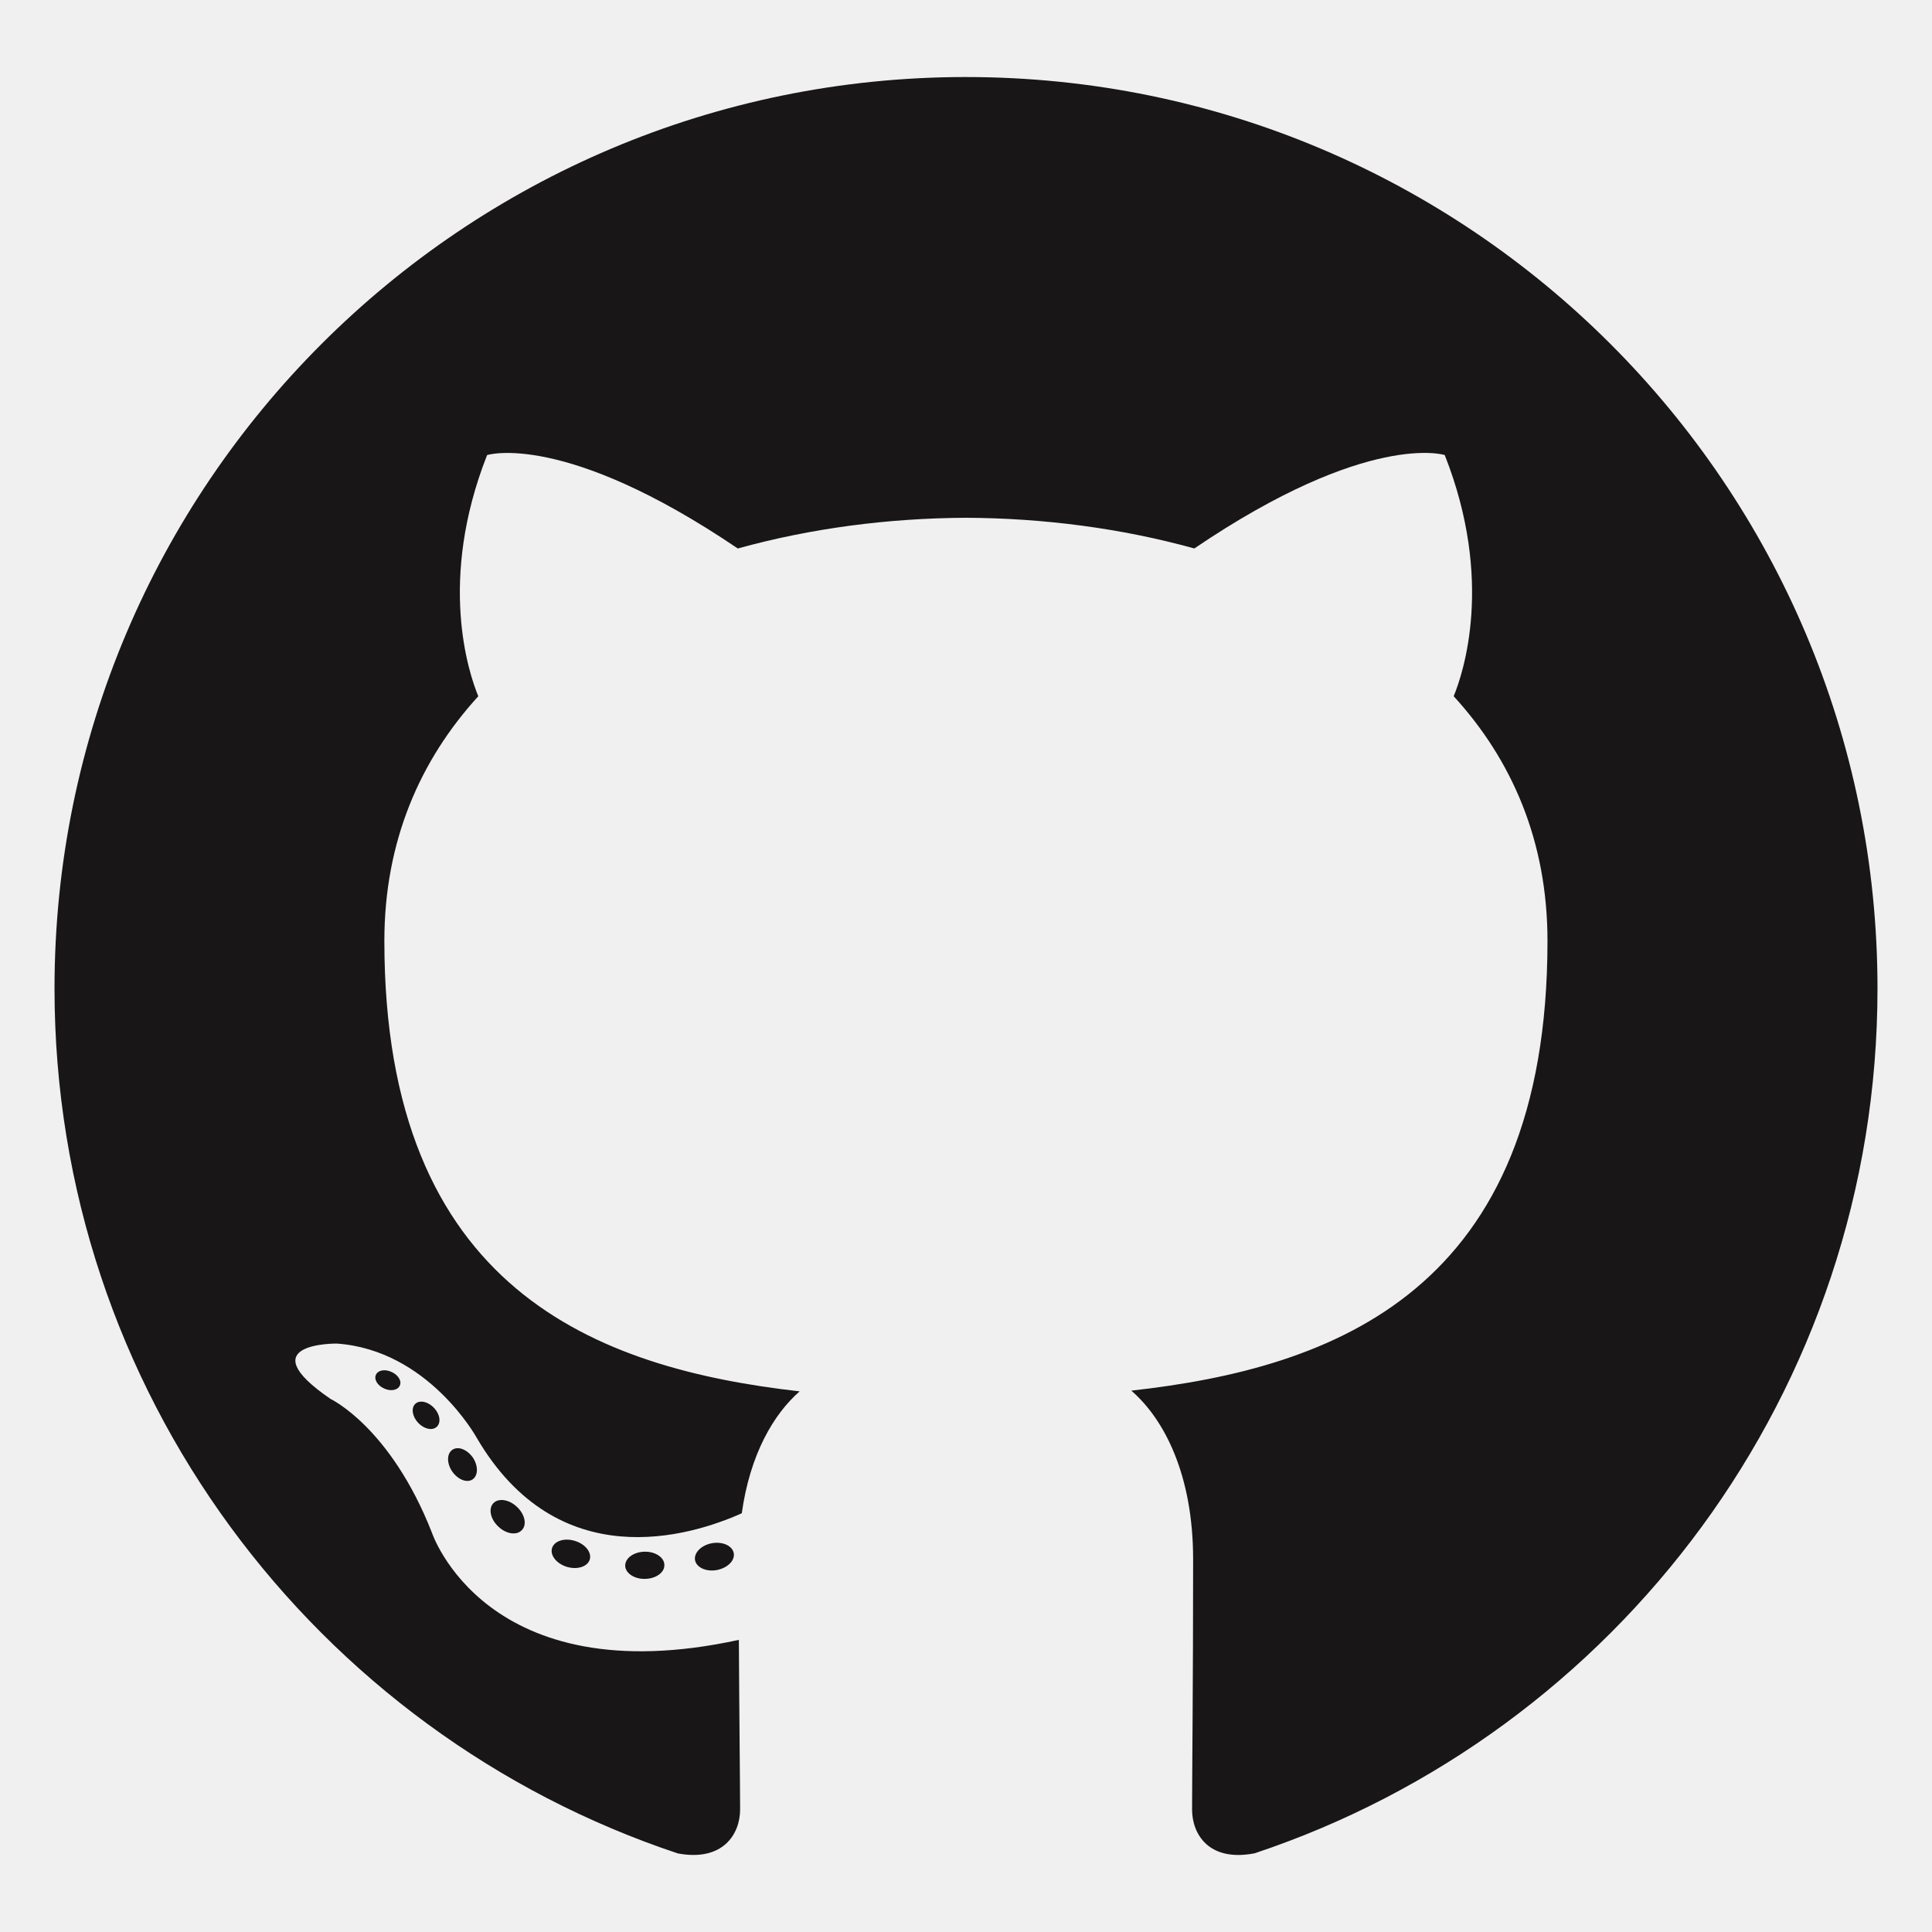
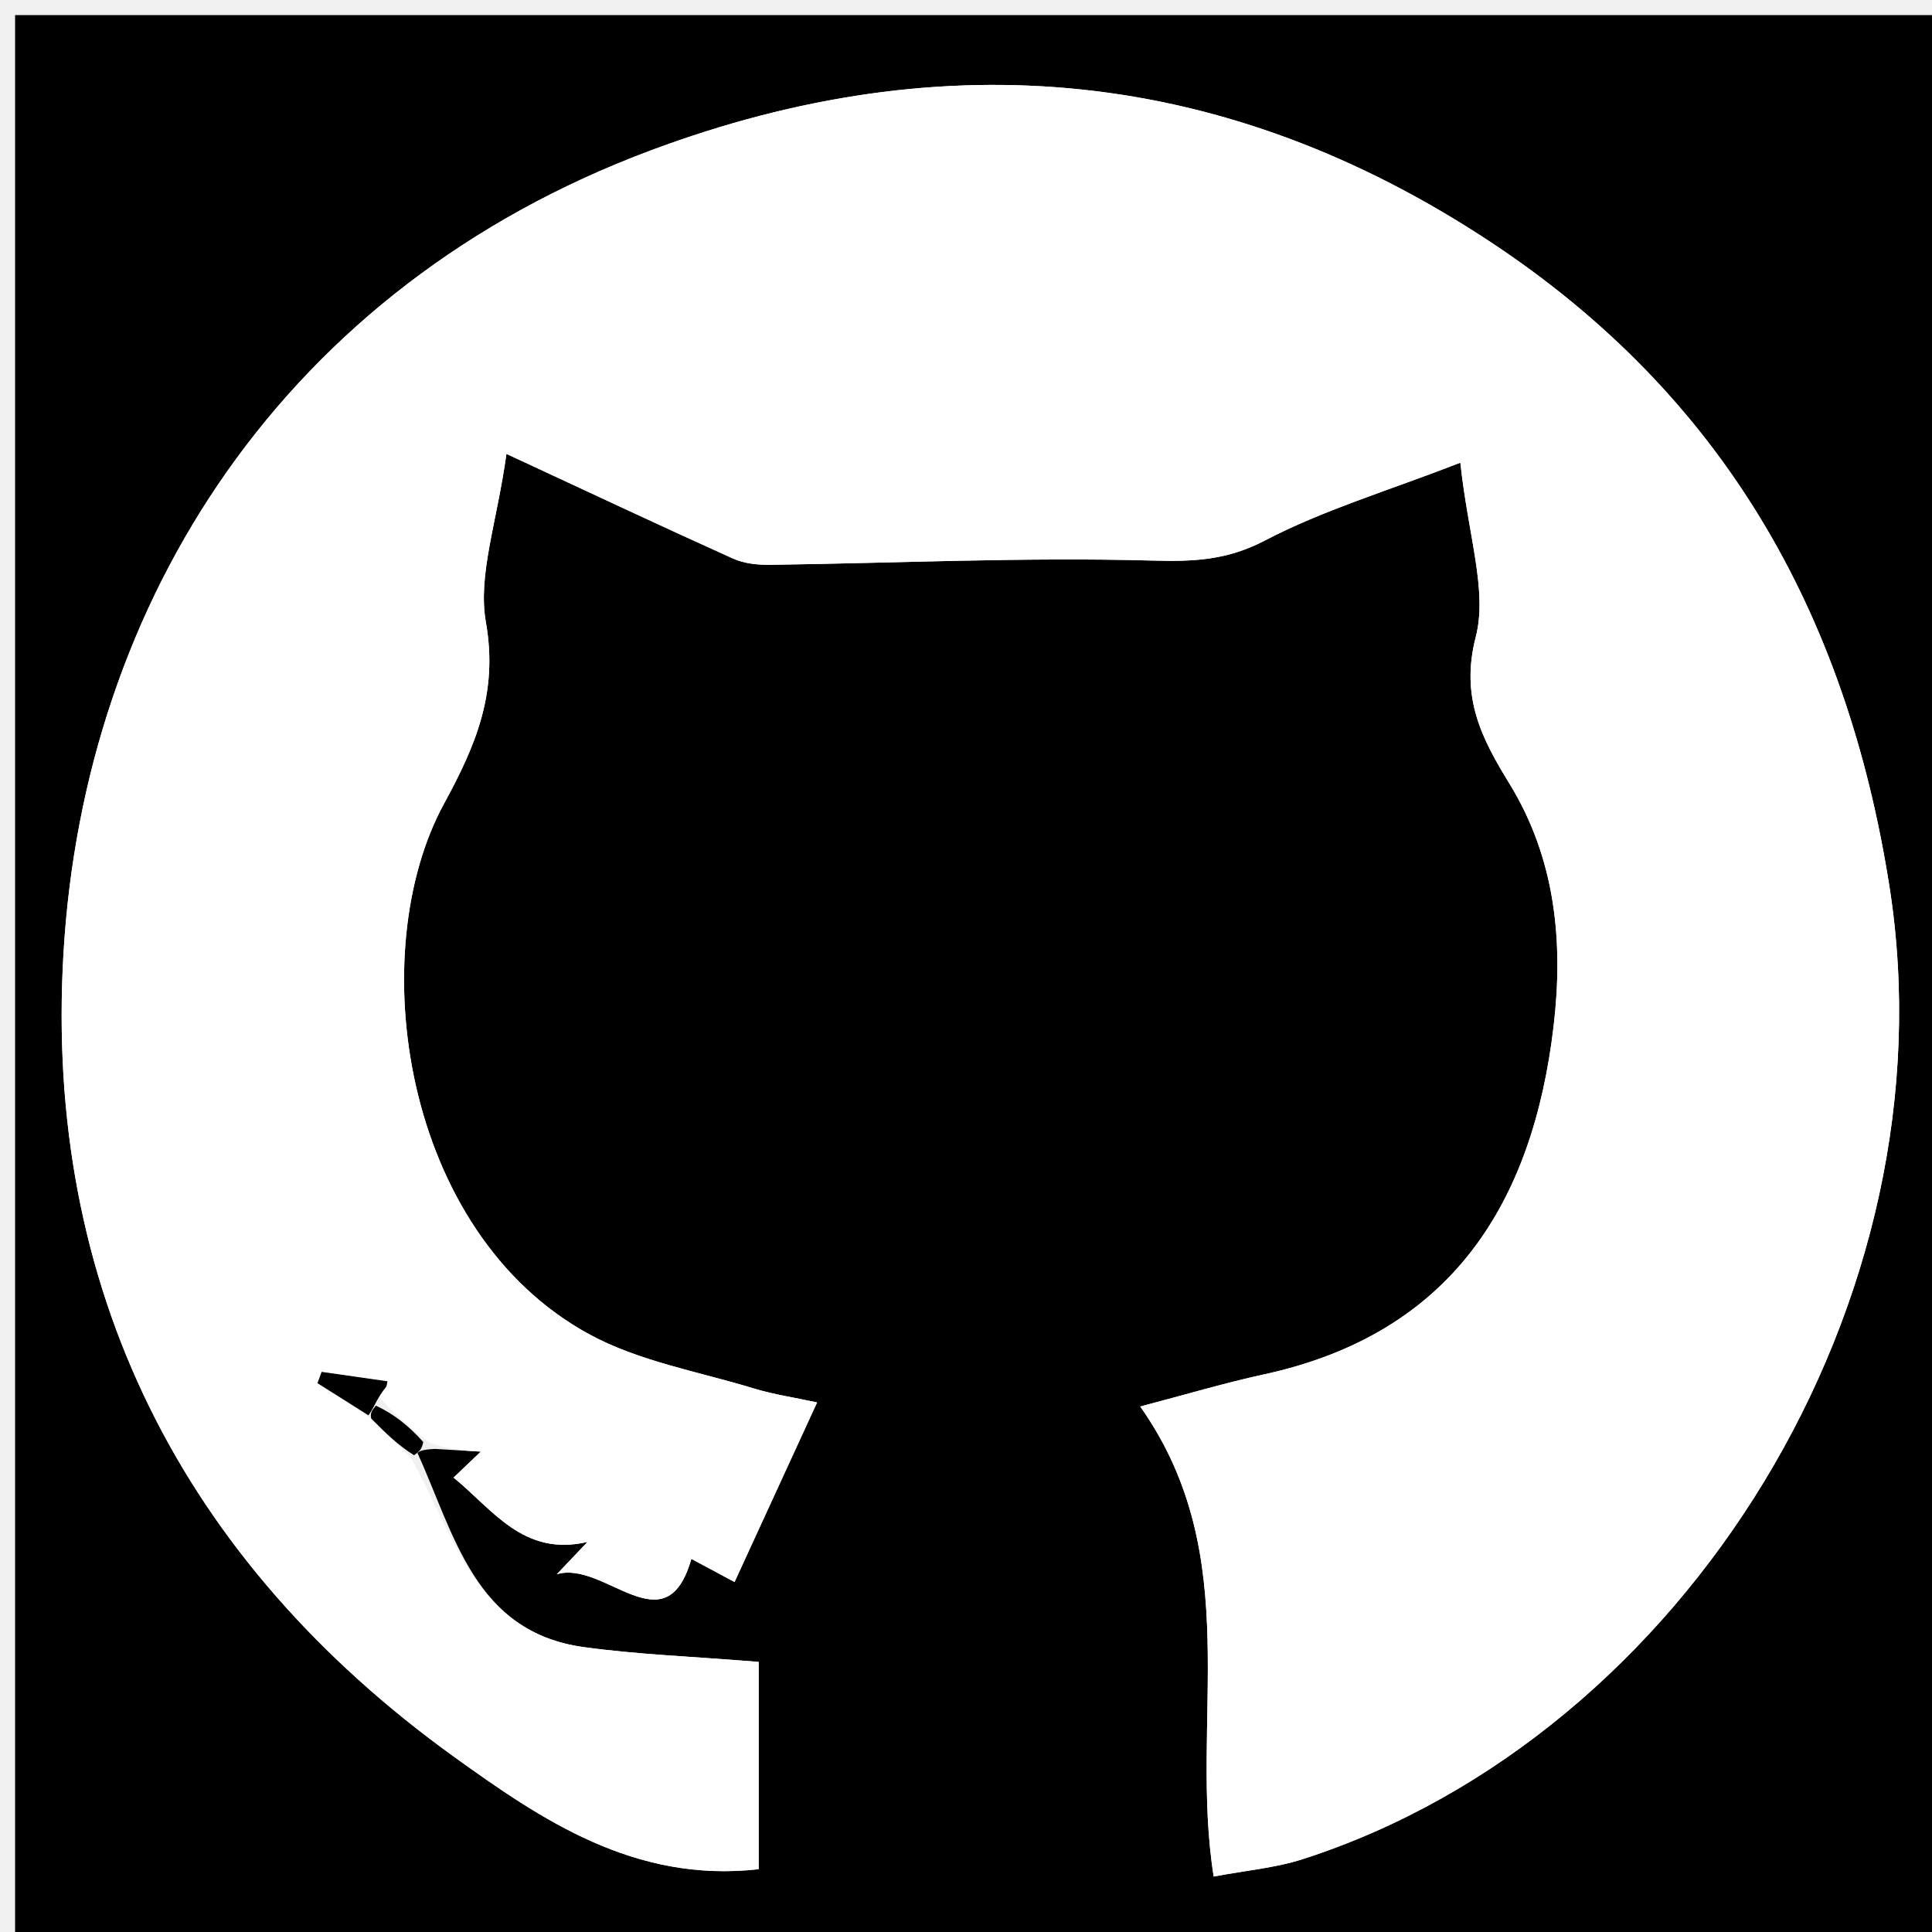
- <svg xmlns="http://www.w3.org/2000/svg" viewBox="0 0 128 128">
-   <g fill="#181616">
-     <path fill-rule="evenodd" clip-rule="evenodd" d="M64 5.103c-33.347 0-60.388 27.035-60.388 60.388 0 26.682 17.303 49.317 41.297 57.303 3.017.56 4.125-1.31 4.125-2.905 0-1.44-.056-6.197-.082-11.243-16.8 3.653-20.345-7.125-20.345-7.125-2.747-6.98-6.705-8.836-6.705-8.836-5.48-3.748.413-3.67.413-3.67 6.063.425 9.257 6.223 9.257 6.223 5.386 9.23 14.127 6.562 17.573 5.02.542-3.903 2.107-6.568 3.834-8.076-13.413-1.525-27.514-6.704-27.514-29.843 0-6.593 2.36-11.98 6.223-16.21-.628-1.52-2.695-7.662.584-15.98 0 0 5.07-1.623 16.61 6.19C53.7 35 58.867 34.327 64 34.304c5.13.023 10.3.694 15.127 2.033 11.526-7.813 16.59-6.19 16.59-6.19 3.287 8.317 1.22 14.46.593 15.98 3.872 4.23 6.215 9.617 6.215 16.21 0 23.194-14.127 28.3-27.574 29.796 2.167 1.874 4.097 5.55 4.097 11.183 0 8.08-.07 14.583-.07 16.572 0 1.607 1.088 3.49 4.148 2.897 23.98-7.994 41.263-30.622 41.263-57.294C124.388 32.14 97.35 5.104 64 5.104z" />
-     <path d="M26.484 91.806c-.133.3-.605.39-1.035.185-.44-.196-.685-.605-.543-.906.13-.31.603-.395 1.04-.188.44.197.69.61.537.91zm2.446 2.729c-.287.267-.85.143-1.232-.28-.396-.42-.47-.983-.177-1.254.298-.266.844-.14 1.24.28.394.426.472.984.17 1.255zM31.312 98.012c-.37.258-.976.017-1.35-.52-.37-.538-.37-1.183.01-1.44.373-.258.97-.025 1.35.507.368.545.368 1.19-.01 1.452zm3.261 3.361c-.33.365-1.036.267-1.552-.23-.527-.487-.674-1.18-.343-1.544.336-.366 1.045-.264 1.564.23.527.486.686 1.18.333 1.543zm4.5 1.951c-.147.473-.825.688-1.51.486-.683-.207-1.13-.76-.99-1.238.14-.477.823-.7 1.512-.485.683.206 1.13.756.988 1.237zm4.943.361c.017.498-.563.91-1.28.92-.723.017-1.308-.387-1.315-.877 0-.503.568-.91 1.29-.924.717-.013 1.306.387 1.306.88zm4.598-.782c.086.485-.413.984-1.126 1.117-.7.13-1.35-.172-1.44-.653-.086-.498.422-.997 1.122-1.126.714-.123 1.354.17 1.444.663zm0 0" />
-   </g>
+ <svg xmlns="http://www.w3.org/2000/svg" version="1.1" id="Layer_1" x="0px" y="0px" width="100%" viewBox="0 0 128 128" enable-background="new 0 0 128 128" xml:space="preserve">
+   <path fill="#000000" opacity="1" stroke="none" d=" M74,129   C49.333,129 25.167,129 1,129   C1,86.333 1,43.667 1,1   C43.667,1 86.333,1 129,1   C129,43.667 129,86.333 129,129   C110.833,129 92.667,129 74,129  M28.825,95.994   C29.783,96.051 30.741,96.108 31.854,96.174   C31.124,96.87 30.587,97.382 30.05,97.894   C32.648,100.008 34.674,103.152 38.923,102.158   C37.994,103.136 37.442,103.717 36.89,104.298   C40.045,103.346 44.117,109.222 45.803,103.279   C47.135,103.993 48.323,104.629 48.666,104.813   C50.599,100.606 52.257,96.997 54.134,92.915   C52.612,92.585 51.234,92.385 49.918,91.982   C46.258,90.864 42.333,90.195 39.032,88.396   C26.647,81.647 24.045,63.095 29.421,53.24   C31.526,49.38 33.013,45.881 32.192,41.227   C31.641,38.11 32.915,34.67 33.553,30.071   C39.223,32.703 43.884,34.898 48.582,37.013   C49.318,37.344 50.222,37.431 51.045,37.42   C59.476,37.305 67.914,36.905 76.334,37.138   C79.067,37.213 81.274,37.131 83.793,35.815   C87.653,33.799 91.905,32.534 96.751,30.655   C97.278,35.549 98.562,39.146 97.771,42.207   C96.735,46.214 98.193,48.969 100.007,51.923   C103.071,56.912 103.584,62.44 102.931,67.983   C101.55,79.705 96.176,88.346 83.766,91.051   C81.1,91.632 78.479,92.417 75.543,93.185   C82.588,103.161 78.764,113.964 80.41,124.327   C82.527,123.924 84.487,123.76 86.31,123.173   C111.72,114.994 129.477,86.094 125.181,58.735   C122.312,40.468 114.053,26.135 98.718,16.011   C81.277,4.497 62.643,2.667 43.093,9.973   C18.88,19.023 5.575,39.741 4.205,63.174   C2.91,85.31 12.054,103.424 30.121,116.42   C35.83,120.526 42.035,124.778 50.265,123.839   C50.265,118.7 50.265,113.92 50.265,110.105   C45.892,109.748 42.254,109.619 38.667,109.124   C31.44,108.128 30.095,101.611 27.659,96.262   C27.798,96.149 27.938,96.036 28.825,95.994  z" />
+   <path fill="#FFFFFF" opacity="1" stroke="none" d=" M27.212,96.563   C30.095,101.611 31.44,108.128 38.667,109.124   C42.254,109.619 45.892,109.748 50.265,110.105   C50.265,113.92 50.265,118.7 50.265,123.839   C42.035,124.778 35.83,120.526 30.121,116.42   C12.054,103.424 2.91,85.31 4.205,63.174   C5.575,39.741 18.88,19.023 43.093,9.973   C62.643,2.667 81.277,4.497 98.718,16.011   C114.053,26.135 122.312,40.468 125.181,58.735   C129.477,86.094 111.72,114.994 86.31,123.173   C84.487,123.76 82.527,123.924 80.41,124.327   C78.764,113.964 82.588,103.161 75.543,93.185   C78.479,92.417 81.1,91.632 83.766,91.051   C96.176,88.346 101.55,79.705 102.931,67.983   C103.584,62.44 103.071,56.912 100.007,51.923   C98.193,48.969 96.735,46.214 97.771,42.207   C98.562,39.146 97.278,35.549 96.751,30.655   C91.905,32.534 87.653,33.799 83.793,35.815   C81.274,37.131 79.067,37.213 76.334,37.138   C67.914,36.905 59.476,37.305 51.045,37.42   C50.222,37.431 49.318,37.344 48.582,37.013   C43.884,34.898 39.223,32.703 33.553,30.071   C32.915,34.67 31.641,38.11 32.192,41.227   C33.013,45.881 31.526,49.38 29.421,53.24   C24.045,63.095 26.647,81.647 39.032,88.396   C42.333,90.195 46.258,90.864 49.918,91.982   C51.234,92.385 52.612,92.585 54.134,92.915   C52.257,96.997 50.599,100.606 48.666,104.813   C48.323,104.629 47.135,103.993 45.803,103.279   C44.117,109.222 40.045,103.346 36.89,104.298   C37.442,103.717 37.994,103.136 38.923,102.158   C34.674,103.152 32.648,100.008 30.05,97.894   C30.587,97.382 31.124,96.87 31.854,96.174   C30.741,96.108 29.783,96.051 28.415,95.572   C27.029,94.407 26.053,93.665 25.154,92.577   C25.346,92.123 25.487,92.03 25.571,91.9   C25.639,91.794 25.639,91.645 25.668,91.514   C24.215,91.306 22.762,91.098 21.308,90.89   C21.216,91.14 21.125,91.389 21.033,91.638   C22.159,92.348 23.285,93.058 24.596,93.984   C25.591,94.988 26.401,95.775 27.212,96.563  z" />
+   <path fill="#000000" opacity="1" stroke="none" d=" M24.411,93.768   C23.285,93.058 22.159,92.348 21.033,91.638   C21.125,91.389 21.216,91.14 21.308,90.89   C22.762,91.098 24.215,91.306 25.668,91.514   C25.639,91.645 25.639,91.794 25.571,91.9   C25.487,92.03 25.346,92.123 24.978,92.781   C24.621,93.477 24.516,93.623 24.411,93.768  z" />
+   <path fill="#000000" opacity="1" stroke="none" d=" M27.435,96.413   C26.401,95.775 25.591,94.988 24.596,93.984   C24.516,93.623 24.621,93.477 24.902,93.127   C26.053,93.665 27.029,94.407 28.042,95.536   C27.938,96.036 27.798,96.149 27.435,96.413  z" />
</svg>
